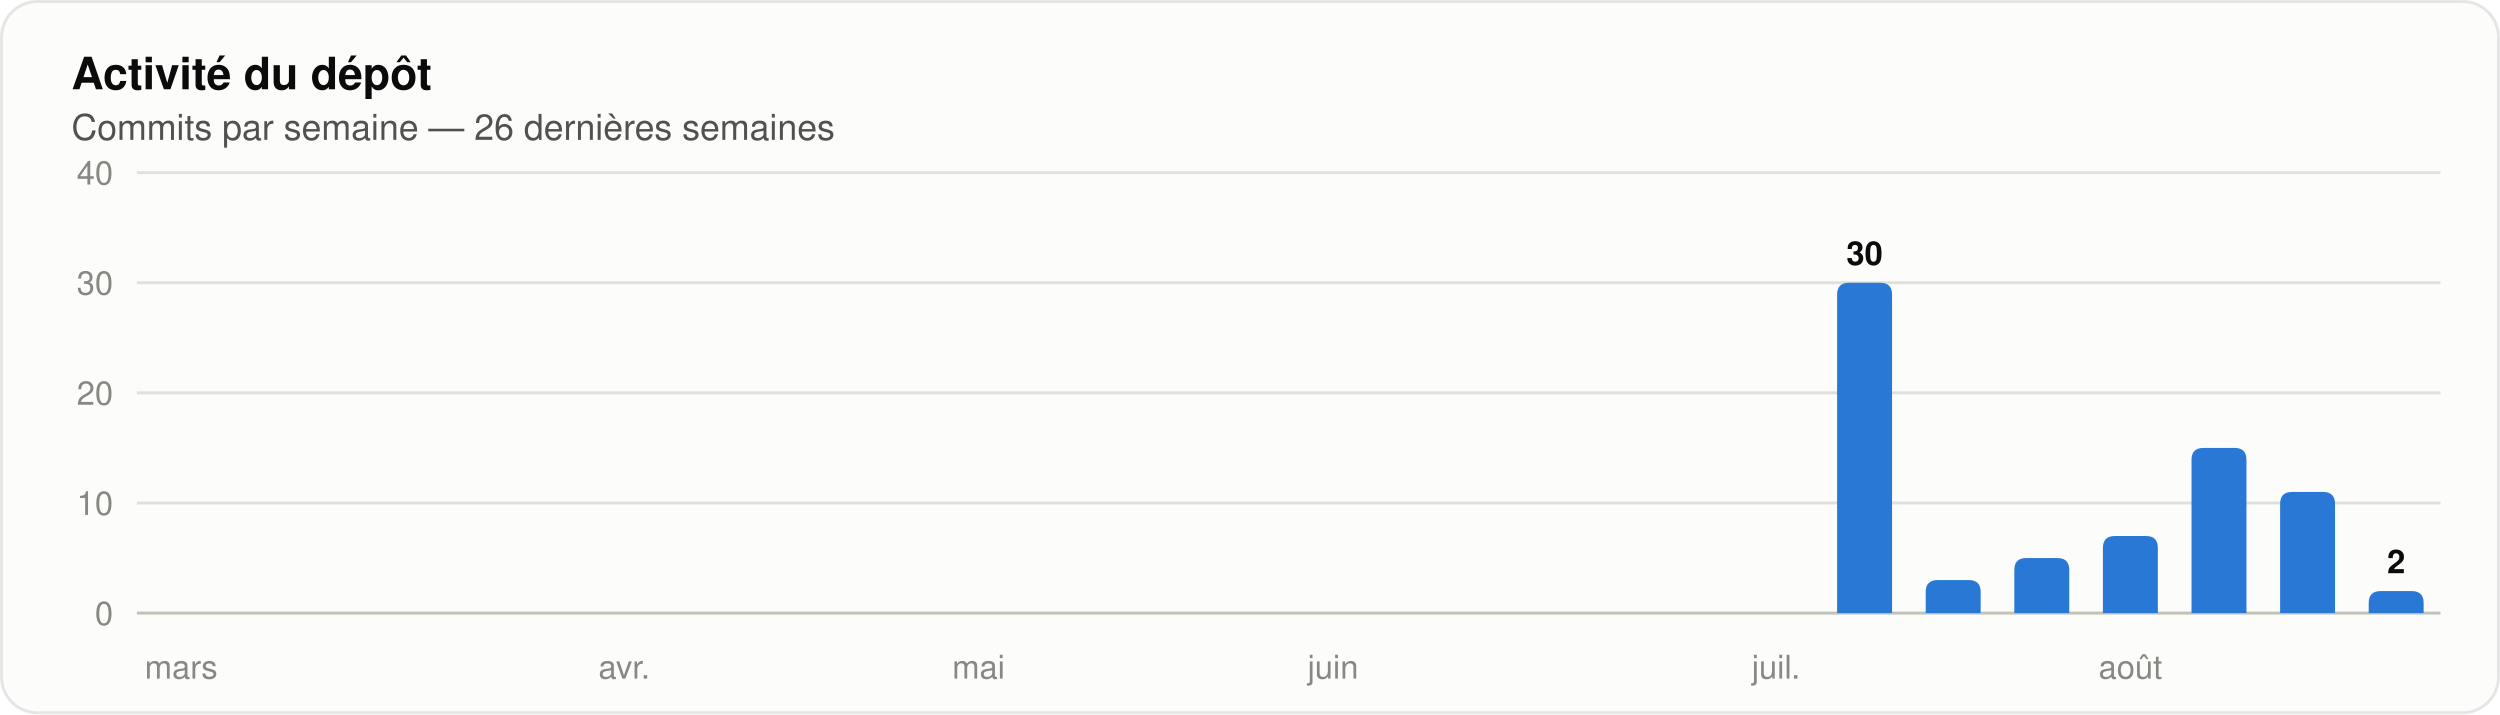
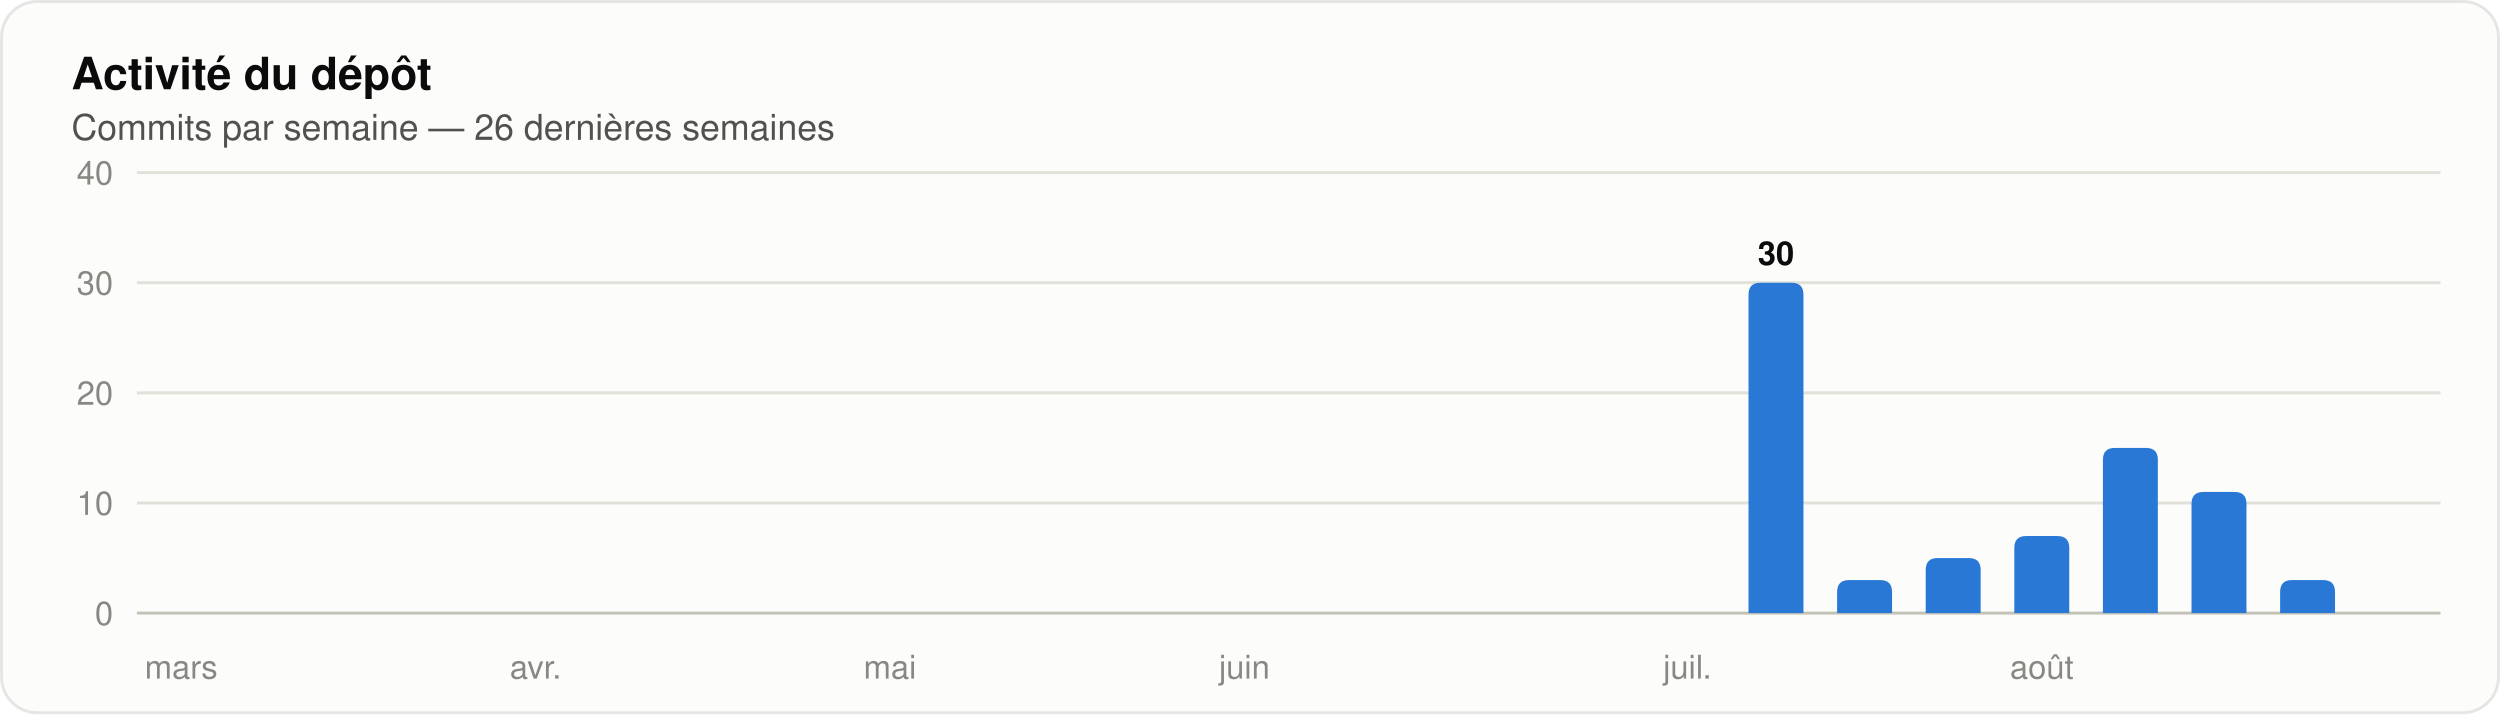
<svg xmlns="http://www.w3.org/2000/svg" width="840" height="240" viewBox="0 0 840 240" role="img" aria-label="Histogramme des commits par semaine sur les 26 dernières semaines" font-family="system-ui, 'Segoe UI', Ubuntu, Helvetica, Arial, sans-serif">
  <rect x="0.5" y="0.5" width="839" height="239" rx="12" fill="#fcfcfb" stroke="rgba(11,11,11,0.10)" />
  <text x="24" y="30" font-size="15" fill="#0b0b0b" font-weight="600">Activité du dépôt</text>
  <text x="24" y="47" font-size="12" fill="#52514e">Commits par semaine — 26 dernières semaines</text>
  <line x1="46" y1="206.0" x2="820" y2="206.0" stroke="#c3c2b7" stroke-width="1" />
  <text x="38" y="210" font-size="11" fill="#898781" text-anchor="end" font-variant-numeric="tabular-nums">0</text>
  <line x1="46" y1="169.0" x2="820" y2="169.0" stroke="#e1e0d9" stroke-width="1" />
  <text x="38" y="173" font-size="11" fill="#898781" text-anchor="end" font-variant-numeric="tabular-nums">10</text>
  <line x1="46" y1="132.0" x2="820" y2="132.0" stroke="#e1e0d9" stroke-width="1" />
  <text x="38" y="136" font-size="11" fill="#898781" text-anchor="end" font-variant-numeric="tabular-nums">20</text>
  <line x1="46" y1="95.0" x2="820" y2="95.0" stroke="#e1e0d9" stroke-width="1" />
  <text x="38" y="99" font-size="11" fill="#898781" text-anchor="end" font-variant-numeric="tabular-nums">30</text>
  <line x1="46" y1="58.0" x2="820" y2="58.0" stroke="#e1e0d9" stroke-width="1" />
  <text x="38" y="62" font-size="11" fill="#898781" text-anchor="end" font-variant-numeric="tabular-nums">40</text>
  <text x="60.885" y="228" font-size="11" fill="#898781" text-anchor="middle">mars</text>
-   <text x="209.731" y="228" font-size="11" fill="#898781" text-anchor="middle">avr.</text>
-   <text x="328.808" y="228" font-size="11" fill="#898781" text-anchor="middle">mai</text>
-   <text x="447.885" y="228" font-size="11" fill="#898781" text-anchor="middle">juin</text>
-   <text x="596.731" y="228" font-size="11" fill="#898781" text-anchor="middle">juil.</text>
-   <path d="M 617.27 206.00 V 99.00 Q 617.27 95.00 621.27 95.00 H 631.73 Q 635.73 95.00 635.73 99.00 V 206.00 Z" fill="#2a78d6" />
-   <text x="626.5" y="89" font-size="11" fill="#0b0b0b" font-weight="600" text-anchor="middle">30</text>
-   <path d="M 647.04 206.00 V 198.90 Q 647.04 194.90 651.04 194.90 H 661.50 Q 665.50 194.90 665.50 198.90 V 206.00 Z" fill="#2a78d6" />
-   <path d="M 676.81 206.00 V 191.50 Q 676.81 187.50 680.81 187.50 H 691.27 Q 695.27 187.50 695.27 191.50 V 206.00 Z" fill="#2a78d6" />
-   <path d="M 706.58 206.00 V 184.10 Q 706.58 180.10 710.58 180.10 H 721.04 Q 725.04 180.10 725.04 184.10 V 206.00 Z" fill="#2a78d6" />
-   <text x="715.808" y="228" font-size="11" fill="#898781" text-anchor="middle">août</text>
-   <path d="M 736.35 206.00 V 154.50 Q 736.35 150.50 740.35 150.50 H 750.81 Q 754.81 150.50 754.81 154.50 V 206.00 Z" fill="#2a78d6" />
-   <path d="M 766.12 206.00 V 169.30 Q 766.12 165.30 770.12 165.30 H 780.57 Q 784.57 165.30 784.57 169.30 V 206.00 Z" fill="#2a78d6" />
-   <path d="M 795.89 206.00 V 202.60 Q 795.89 198.60 799.89 198.60 H 810.34 Q 814.34 198.60 814.34 202.60 V 206.00 Z" fill="#2a78d6" />
-   <text x="805.115" y="192.6" font-size="11" fill="#0b0b0b" font-weight="600" text-anchor="middle">2</text>
+   <text x="179.962" y="228" font-size="11" fill="#898781" text-anchor="middle">avr.</text>
+   <text x="299.038" y="228" font-size="11" fill="#898781" text-anchor="middle">mai</text>
+   <text x="418.115" y="228" font-size="11" fill="#898781" text-anchor="middle">juin</text>
+   <text x="566.962" y="228" font-size="11" fill="#898781" text-anchor="middle">juil.</text>
+   <path d="M 587.50 206.00 V 99.00 Q 587.50 95.00 591.50 95.00 H 601.96 Q 605.96 95.00 605.96 99.00 V 206.00 Z" fill="#2a78d6" />
+   <text x="596.731" y="89" font-size="11" fill="#0b0b0b" font-weight="600" text-anchor="middle">30</text>
+   <path d="M 617.27 206.00 V 198.90 Q 617.27 194.90 621.27 194.90 H 631.73 Q 635.73 194.90 635.73 198.90 V 206.00 Z" fill="#2a78d6" />
+   <path d="M 647.04 206.00 V 191.50 Q 647.04 187.50 651.04 187.50 H 661.50 Q 665.50 187.50 665.50 191.50 V 206.00 Z" fill="#2a78d6" />
+   <path d="M 676.81 206.00 V 184.10 Q 676.81 180.10 680.81 180.10 H 691.27 Q 695.27 180.10 695.27 184.10 V 206.00 Z" fill="#2a78d6" />
+   <text x="686.038" y="228" font-size="11" fill="#898781" text-anchor="middle">août</text>
+   <path d="M 706.58 206.00 V 154.50 Q 706.58 150.50 710.58 150.50 H 721.04 Q 725.04 150.50 725.04 154.50 V 206.00 Z" fill="#2a78d6" />
+   <path d="M 736.35 206.00 V 169.30 Q 736.35 165.30 740.35 165.30 H 750.81 Q 754.81 165.30 754.81 169.30 V 206.00 Z" fill="#2a78d6" />
+   <path d="M 766.12 206.00 V 198.90 Q 766.12 194.90 770.12 194.90 H 780.57 Q 784.57 194.90 784.57 198.90 V 206.00 Z" fill="#2a78d6" />
</svg>
